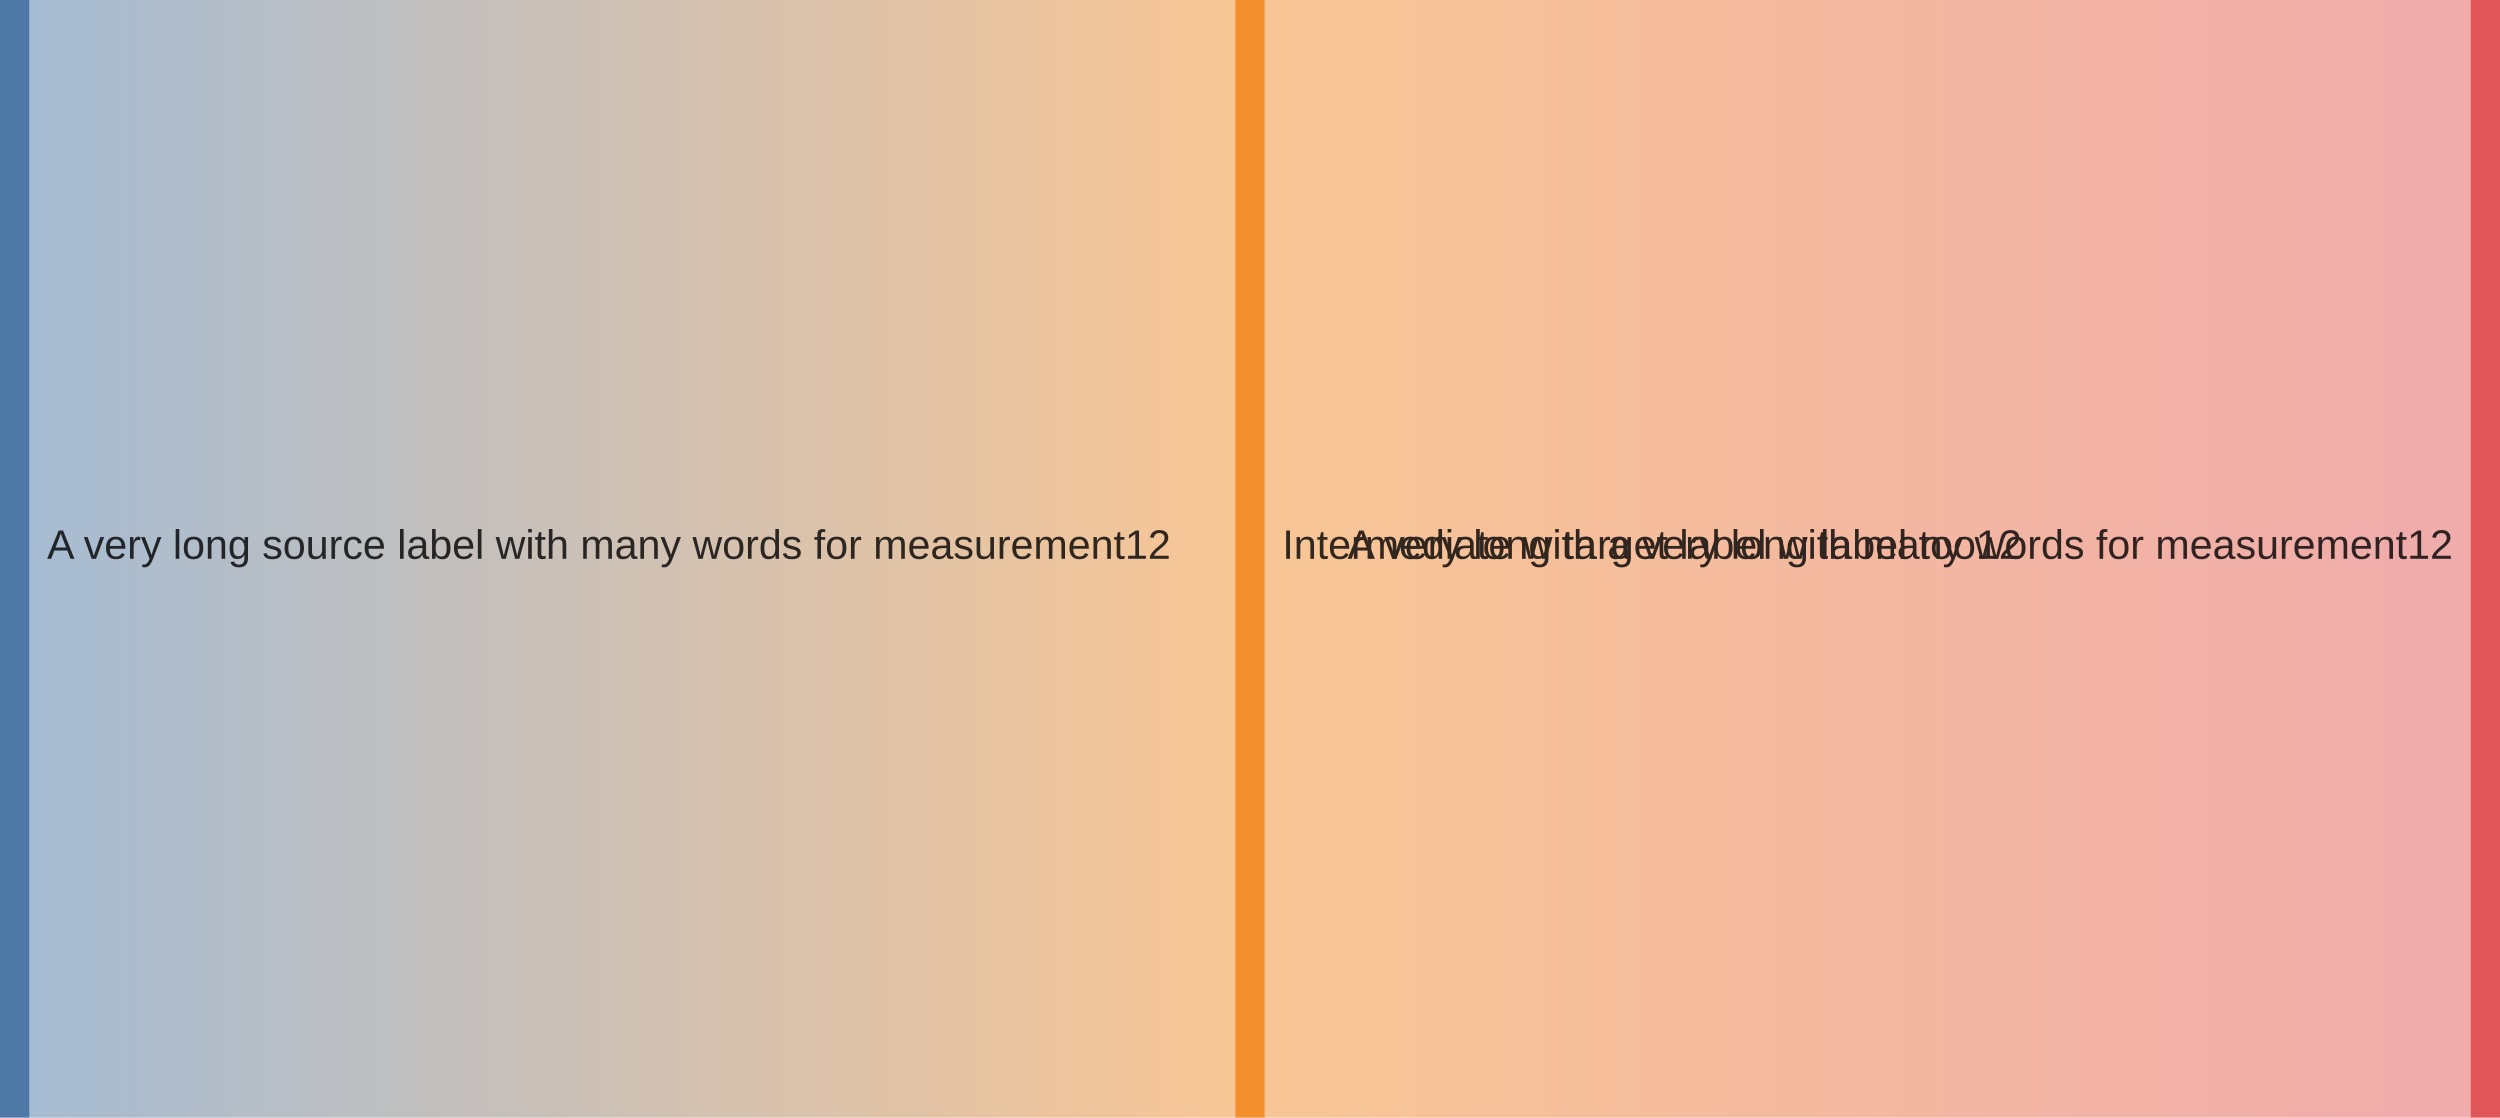
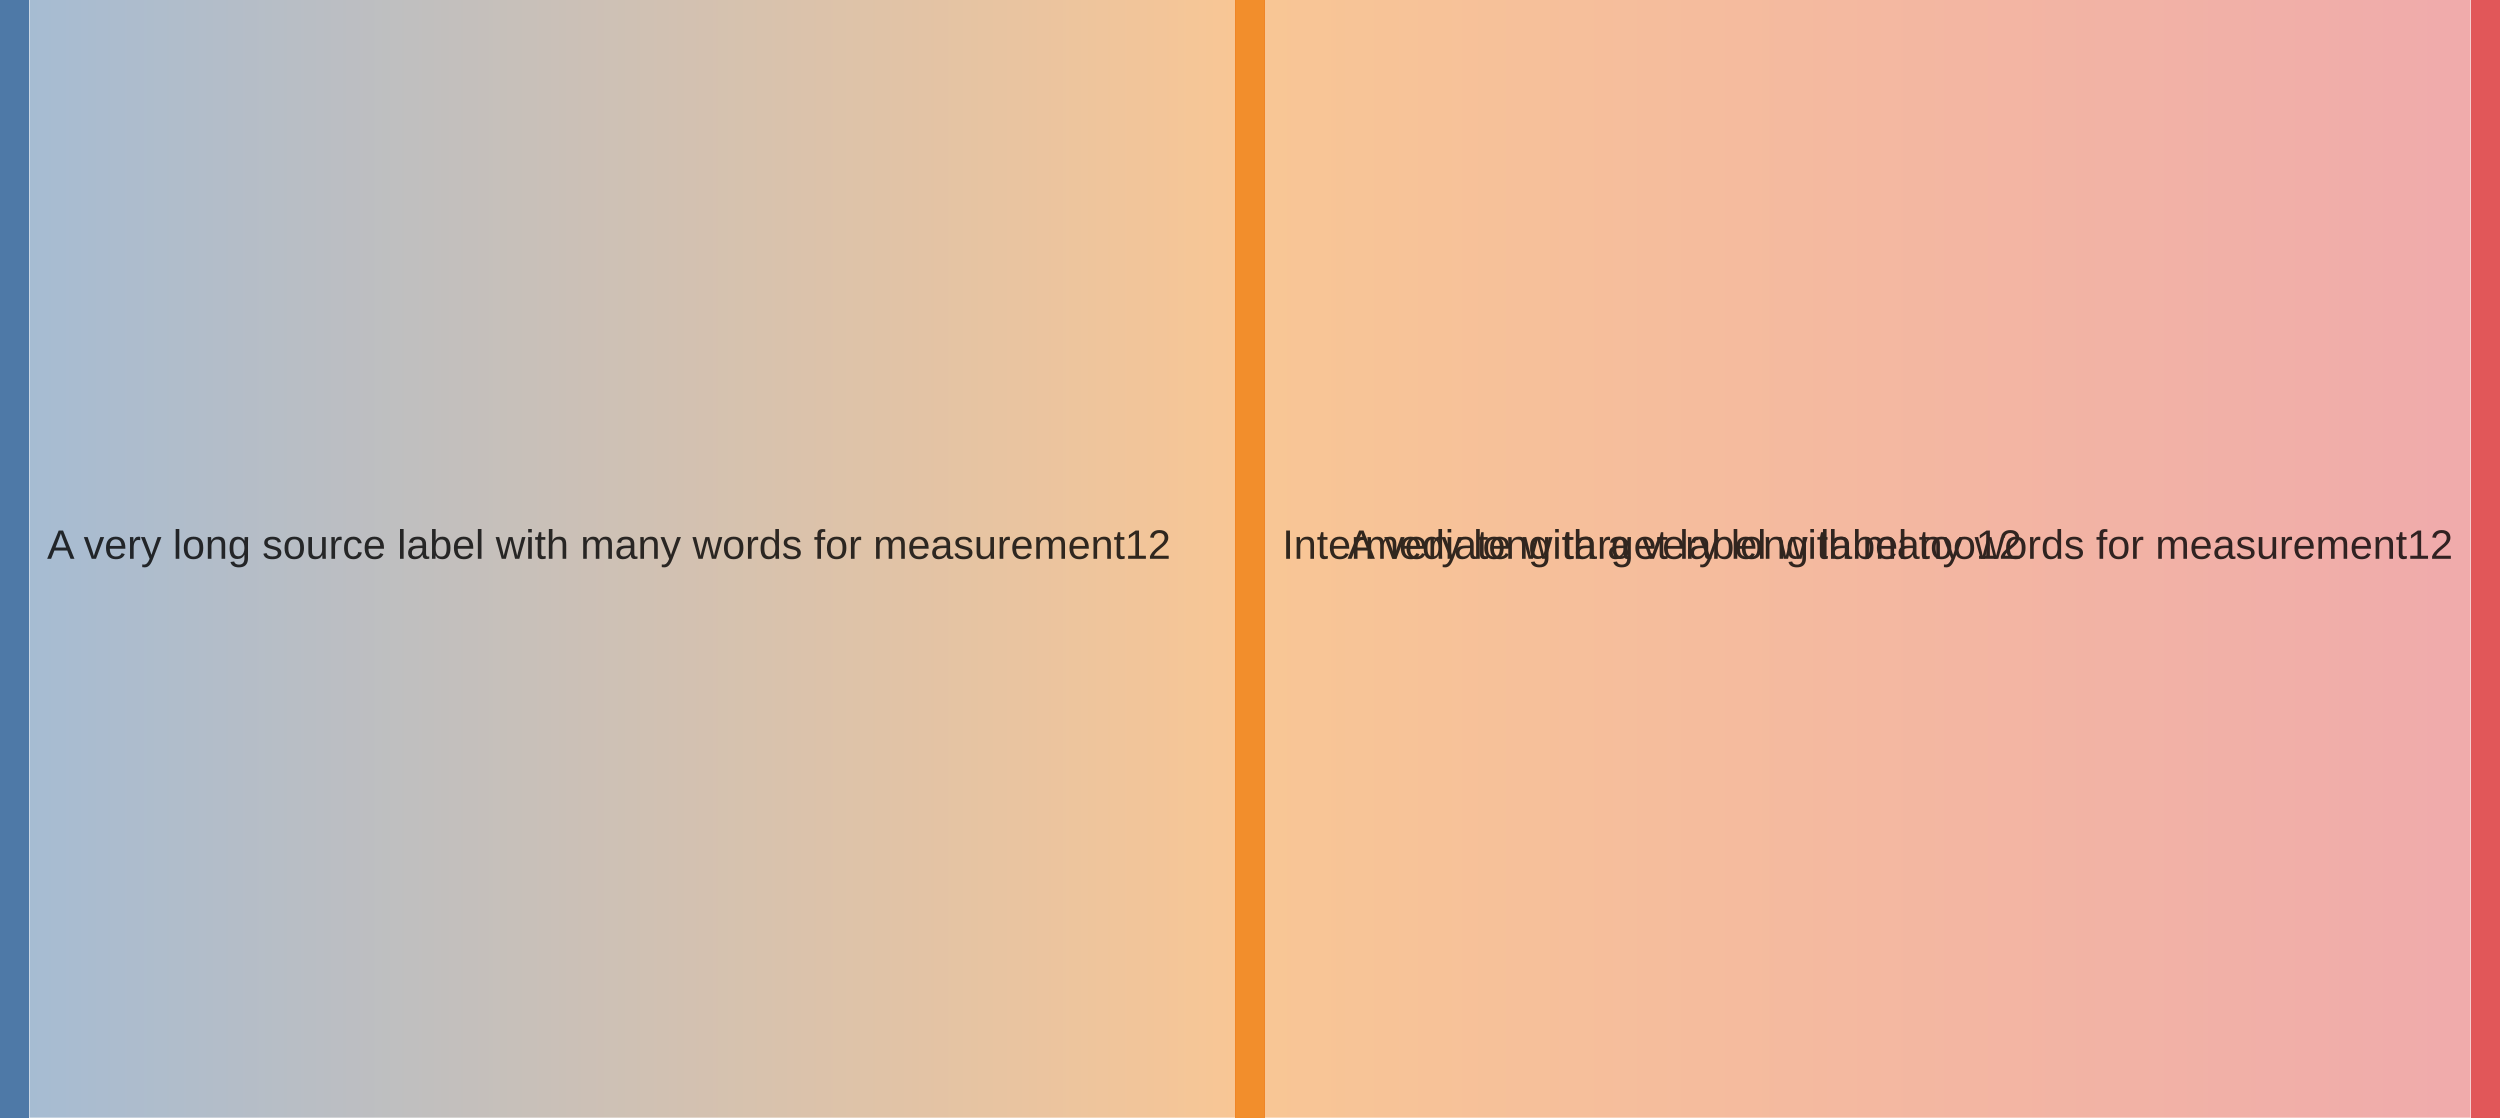
<svg xmlns="http://www.w3.org/2000/svg" id="stress_sankey_batch1_long_labels_measurement_008" width="100%" style="max-width: 850px; background-color: white;" viewBox="0 0 850 380" role="graphics-document document" aria-roledescription="sankey">
-   <style>#stress_sankey_batch1_long_labels_measurement_008{font-family:"trebuchet ms",verdana,arial,sans-serif;font-size:16px;fill:#333;}@keyframes edge-animation-frame{from{stroke-dashoffset:0;}}@keyframes dash{to{stroke-dashoffset:0;}}#stress_sankey_batch1_long_labels_measurement_008 .edge-animation-slow{stroke-dasharray:9,5!important;stroke-dashoffset:900;animation:dash 50s linear infinite;stroke-linecap:round;}#stress_sankey_batch1_long_labels_measurement_008 .edge-animation-fast{stroke-dasharray:9,5!important;stroke-dashoffset:900;animation:dash 20s linear infinite;stroke-linecap:round;}#stress_sankey_batch1_long_labels_measurement_008 .error-icon{fill:#552222;}#stress_sankey_batch1_long_labels_measurement_008 .error-text{fill:#552222;stroke:#552222;}#stress_sankey_batch1_long_labels_measurement_008 .edge-thickness-normal{stroke-width:1px;}#stress_sankey_batch1_long_labels_measurement_008 .edge-thickness-thick{stroke-width:3.5px;}#stress_sankey_batch1_long_labels_measurement_008 .edge-pattern-solid{stroke-dasharray:0;}#stress_sankey_batch1_long_labels_measurement_008 .edge-thickness-invisible{stroke-width:0;fill:none;}#stress_sankey_batch1_long_labels_measurement_008 .edge-pattern-dashed{stroke-dasharray:3;}#stress_sankey_batch1_long_labels_measurement_008 .edge-pattern-dotted{stroke-dasharray:2;}#stress_sankey_batch1_long_labels_measurement_008 .marker{fill:#333333;stroke:#333333;}#stress_sankey_batch1_long_labels_measurement_008 .marker.cross{stroke:#333333;}#stress_sankey_batch1_long_labels_measurement_008 svg{font-family:"trebuchet ms",verdana,arial,sans-serif;font-size:16px;}#stress_sankey_batch1_long_labels_measurement_008 p{margin:0;}#stress_sankey_batch1_long_labels_measurement_008 .label{font-family:"trebuchet ms",verdana,arial,sans-serif;}#stress_sankey_batch1_long_labels_measurement_008 :root{--mermaid-font-family:"trebuchet ms",verdana,arial,sans-serif;}</style>
+   <style>#stress_sankey_batch1_long_labels_measurement_008{font-family:"trebuchet ms",verdana,arial,sans-serif;font-size:16px;fill:#333;}@keyframes edge-animation-frame{from{stroke-dashoffset:0;}}@keyframes dash{to{stroke-dashoffset:0;}}#stress_sankey_batch1_long_labels_measurement_008 .edge-animation-slow{stroke-dasharray:9,5!important;stroke-dashoffset:900;animation:dash 50s linear infinite;stroke-linecap:round;}#stress_sankey_batch1_long_labels_measurement_008 .edge-animation-fast{stroke-dasharray:9,5!important;stroke-dashoffset:900;animation:dash 20s linear infinite;stroke-linecap:round;}#stress_sankey_batch1_long_labels_measurement_008 .error-icon{fill:#552222;}#stress_sankey_batch1_long_labels_measurement_008 .error-text{fill:#552222;stroke:#552222;}#stress_sankey_batch1_long_labels_measurement_008 .edge-thickness-normal{stroke-width:1px;}#stress_sankey_batch1_long_labels_measurement_008 .edge-thickness-thick{stroke-width:3.5px;}#stress_sankey_batch1_long_labels_measurement_008 .edge-pattern-solid{stroke-dasharray:0;}#stress_sankey_batch1_long_labels_measurement_008 .edge-thickness-invisible{stroke-width:0;fill:none;}#stress_sankey_batch1_long_labels_measurement_008 .edge-pattern-dashed{stroke-dasharray:3;}#stress_sankey_batch1_long_labels_measurement_008 .edge-pattern-dotted{stroke-dasharray:2;}#stress_sankey_batch1_long_labels_measurement_008 .marker{fill:#333333;stroke:#333333;}#stress_sankey_batch1_long_labels_measurement_008 .marker.cross{stroke:#333333;}#stress_sankey_batch1_long_labels_measurement_008 svg{font-family:"trebuchet ms",verdana,arial,sans-serif;font-size:16px;}#stress_sankey_batch1_long_labels_measurement_008 p{margin:0;}#stress_sankey_batch1_long_labels_measurement_008 .label{font-family:"trebuchet ms",verdana,arial,sans-serif;}#stress_sankey_batch1_long_labels_measurement_008 .node-labels{font-family:"trebuchet ms",verdana,arial,sans-serif;}#stress_sankey_batch1_long_labels_measurement_008 .sankey-label-bg{stroke:#ECECFF;stroke-width:4px;stroke-linejoin:round;paint-order:stroke;}#stress_sankey_batch1_long_labels_measurement_008 .sankey-label-fg{fill:#333;}#stress_sankey_batch1_long_labels_measurement_008 .node rect{shape-rendering:crispEdges;}#stress_sankey_batch1_long_labels_measurement_008 .link{fill:none;stroke-opacity:0.5;mix-blend-mode:multiply;}#stress_sankey_batch1_long_labels_measurement_008 .node .neo-node{stroke:#9370DB;}#stress_sankey_batch1_long_labels_measurement_008 [data-look="neo"].node rect,#stress_sankey_batch1_long_labels_measurement_008 [data-look="neo"].cluster rect,#stress_sankey_batch1_long_labels_measurement_008 [data-look="neo"].node polygon{stroke:#9370DB;filter:drop-shadow(1px 2px 2px rgba(185, 185, 185, 1));}#stress_sankey_batch1_long_labels_measurement_008 [data-look="neo"].node path{stroke:#9370DB;stroke-width:1px;}#stress_sankey_batch1_long_labels_measurement_008 [data-look="neo"].node .outer-path{filter:drop-shadow(1px 2px 2px rgba(185, 185, 185, 1));}#stress_sankey_batch1_long_labels_measurement_008 [data-look="neo"].node .neo-line path{stroke:#9370DB;filter:none;}#stress_sankey_batch1_long_labels_measurement_008 [data-look="neo"].node circle{stroke:#9370DB;filter:drop-shadow(1px 2px 2px rgba(185, 185, 185, 1));}#stress_sankey_batch1_long_labels_measurement_008 [data-look="neo"].node circle .state-start{fill:#000000;}#stress_sankey_batch1_long_labels_measurement_008 [data-look="neo"].icon-shape .icon{fill:#9370DB;filter:drop-shadow(1px 2px 2px rgba(185, 185, 185, 1));}#stress_sankey_batch1_long_labels_measurement_008 [data-look="neo"].icon-shape .icon-neo path{stroke:#9370DB;filter:drop-shadow(1px 2px 2px rgba(185, 185, 185, 1));}#stress_sankey_batch1_long_labels_measurement_008 :root{--mermaid-font-family:"trebuchet ms",verdana,arial,sans-serif;}</style>
  <g />
  <g class="nodes">
    <g class="node" id="node-1" transform="translate(0,0)" x="0" y="0">
      <rect height="380" width="10" fill="#4e79a7" />
    </g>
    <g class="node" id="node-2" transform="translate(420,0)" x="420" y="0">
      <rect height="380" width="10" fill="#f28e2c" />
    </g>
    <g class="node" id="node-3" transform="translate(840,0)" x="840" y="0">
      <rect height="380" width="10" fill="#e15759" />
    </g>
  </g>
  <g class="node-labels" font-size="14">
    <text x="16" y="190" dy="0em" text-anchor="start">A very long source label with many words for measurement
12</text>
    <text x="436" y="190" dy="0em" text-anchor="start">Intermediate with a very long label too
12</text>
    <text x="834" y="190" dy="0em" text-anchor="end">A very long target label with many words for measurement
12</text>
  </g>
  <g class="links" fill="none" stroke-opacity="0.5">
    <g class="link" style="mix-blend-mode: multiply;">
      <linearGradient id="linearGradient-4" gradientUnits="userSpaceOnUse" x1="10" x2="420">
        <stop offset="0%" stop-color="#4e79a7" />
        <stop offset="100%" stop-color="#f28e2c" />
      </linearGradient>
      <path d="M10,190C215,190,215,190,420,190" stroke="url(#linearGradient-4)" stroke-width="380" />
    </g>
    <g class="link" style="mix-blend-mode: multiply;">
      <linearGradient id="linearGradient-5" gradientUnits="userSpaceOnUse" x1="430" x2="840">
        <stop offset="0%" stop-color="#f28e2c" />
        <stop offset="100%" stop-color="#e15759" />
      </linearGradient>
      <path d="M430,190C635,190,635,190,840,190" stroke="url(#linearGradient-5)" stroke-width="380" />
    </g>
  </g>
</svg>
